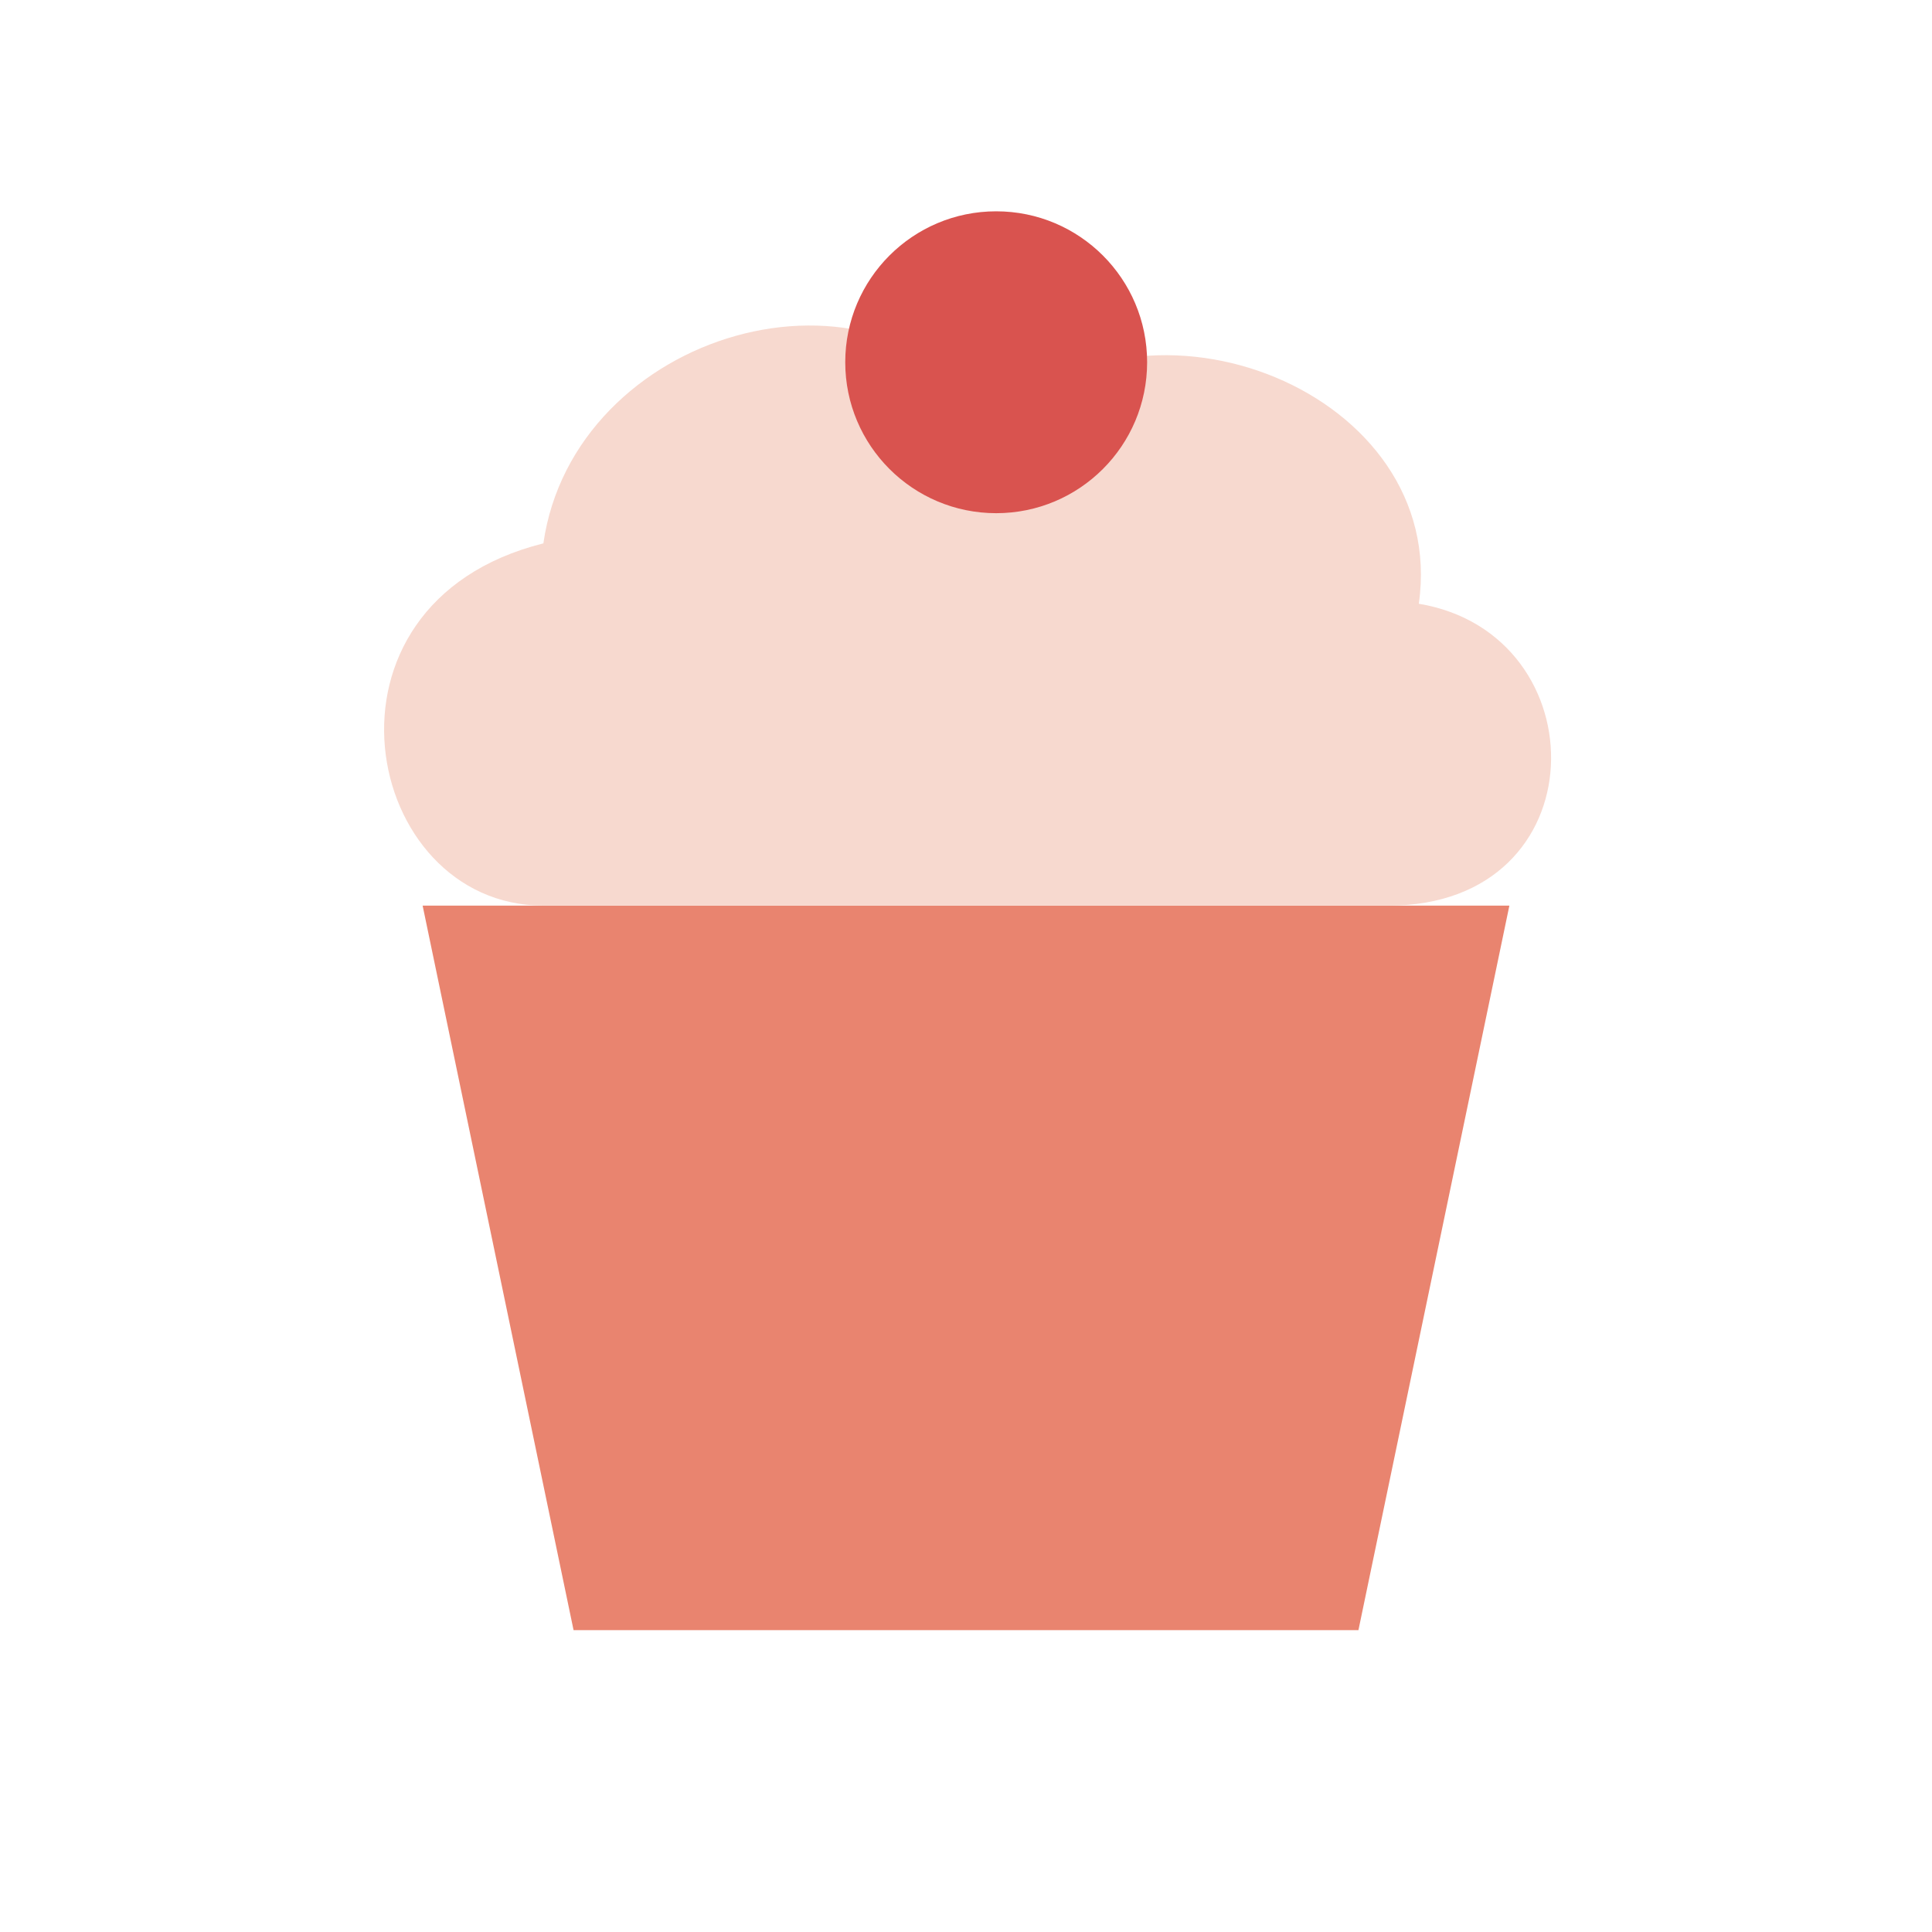
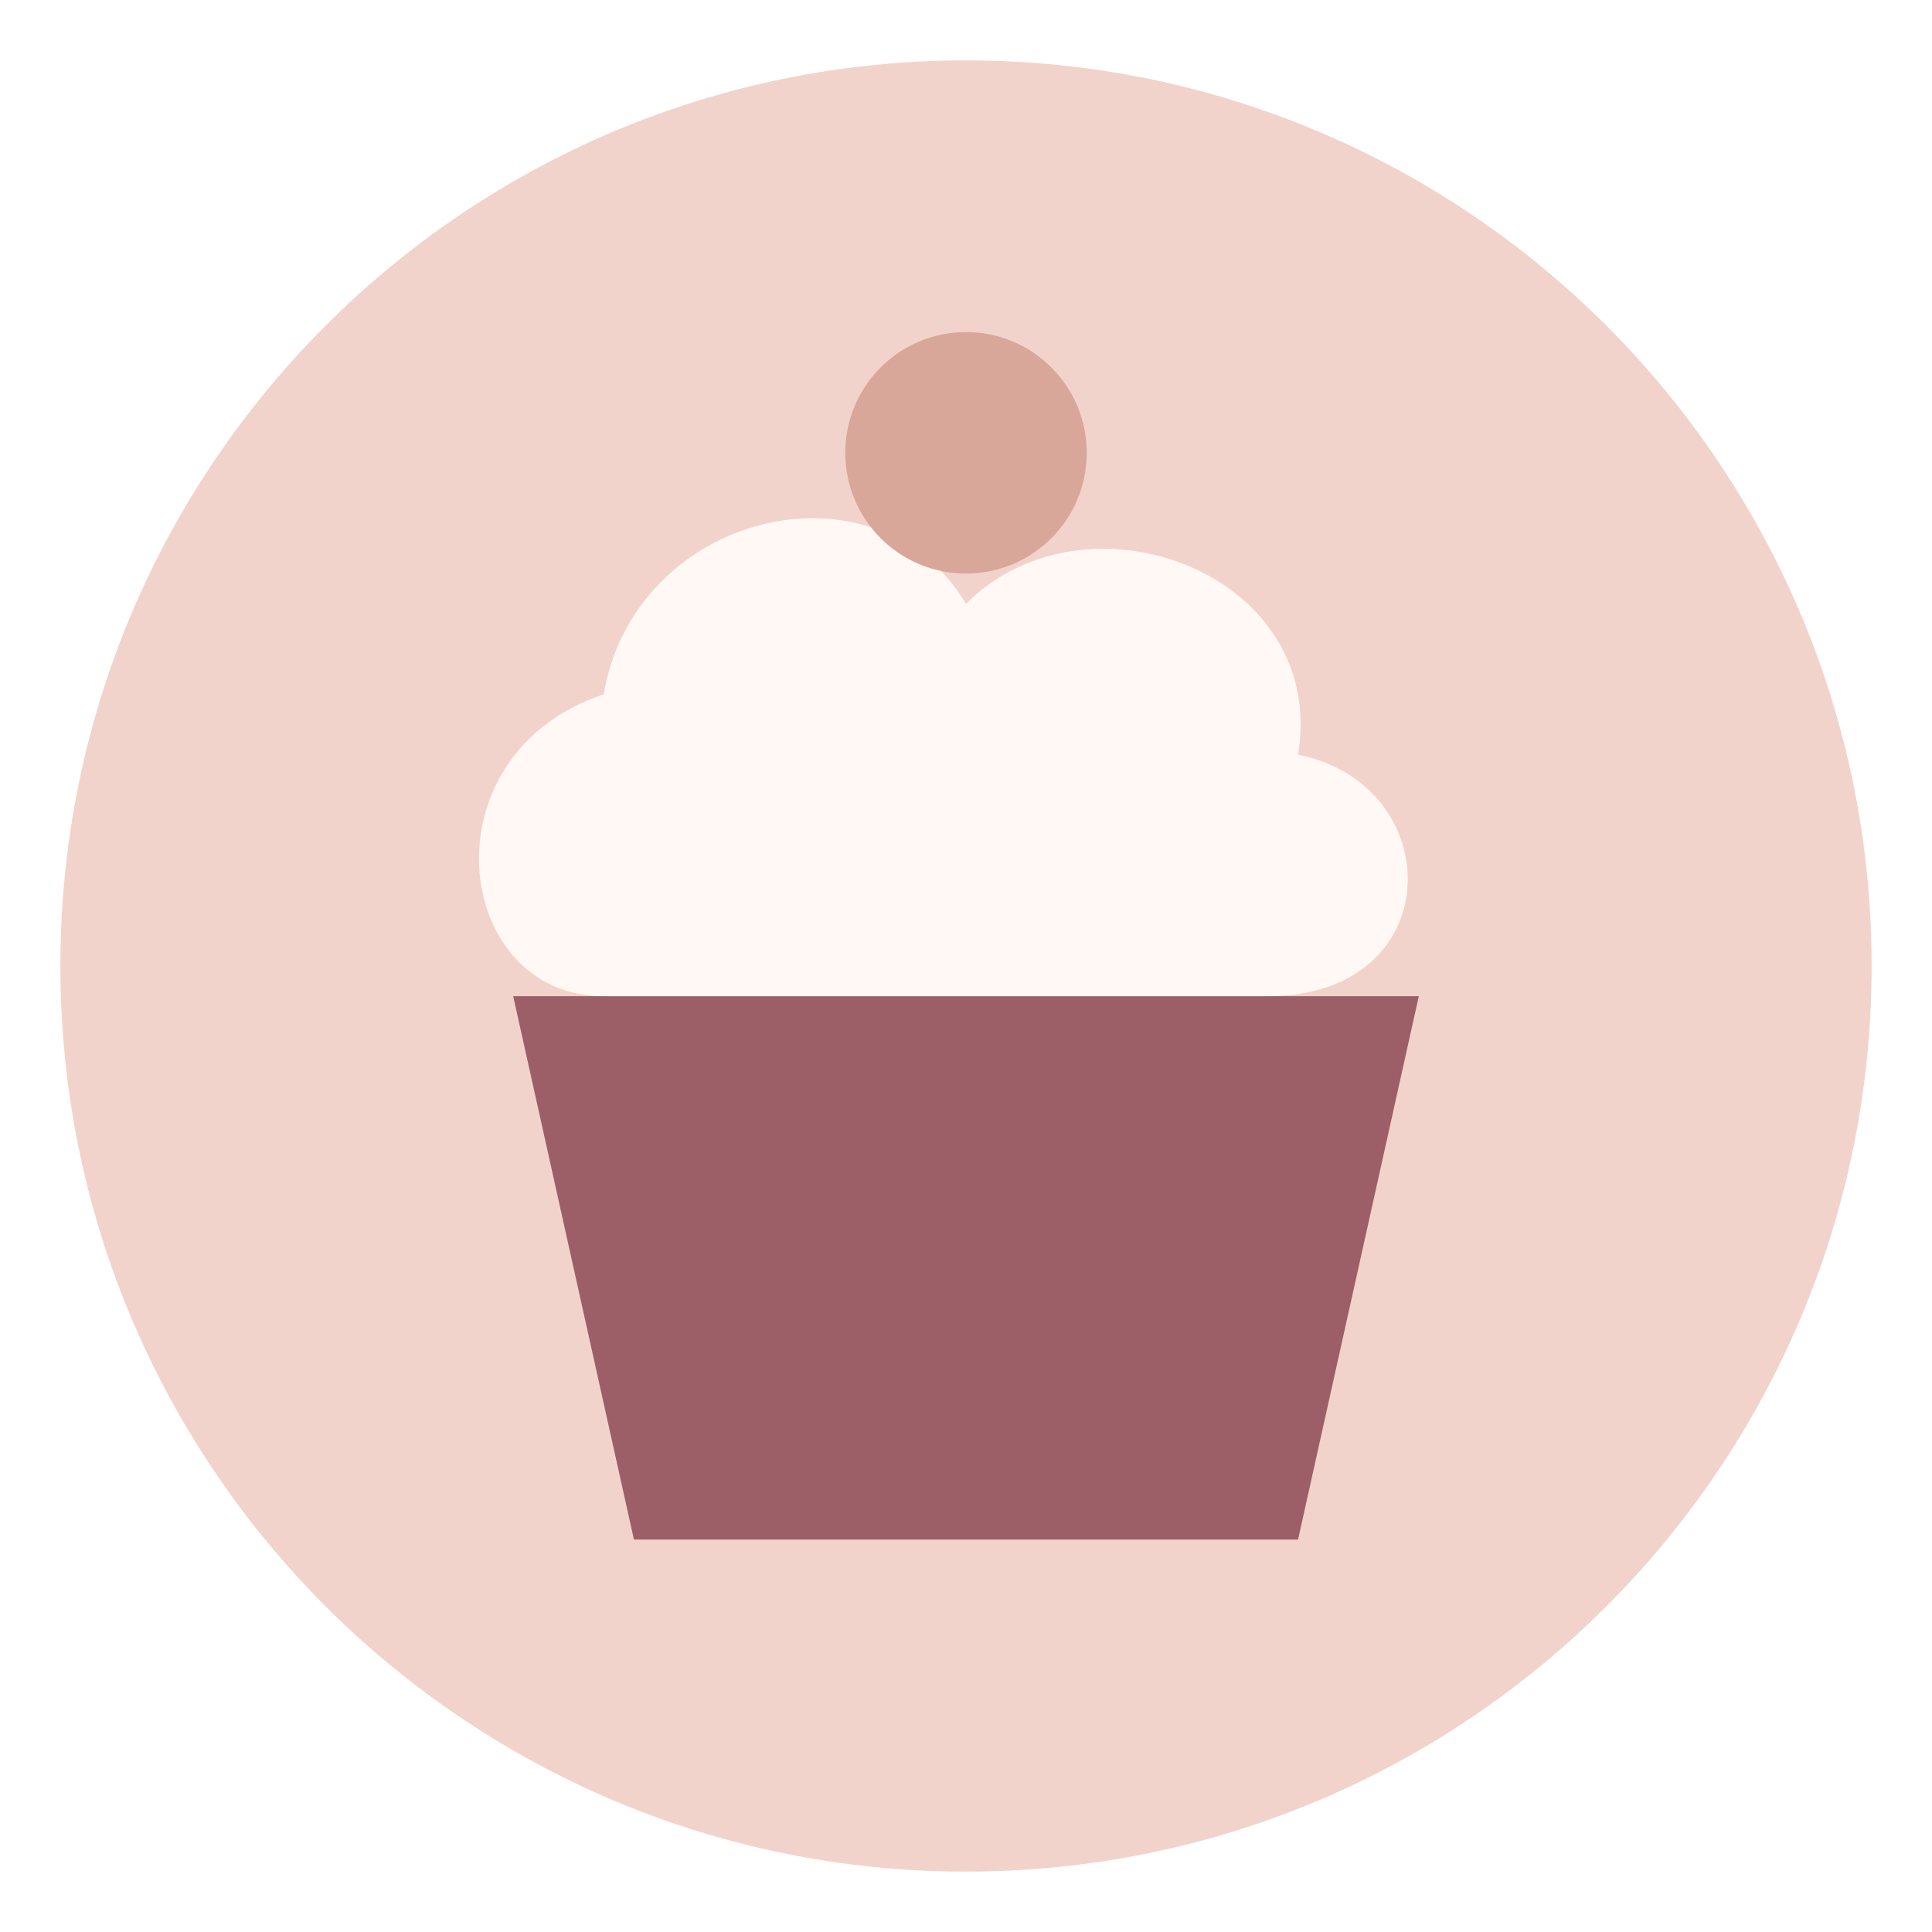
<svg xmlns="http://www.w3.org/2000/svg" viewBox="0 0 64 64">
-   <path d="M14 30h36l-5 24H19z" fill="#E9846F" />
-   <path d="M18 30c-6 0-8-10 0-12 1-7 11-10 15-4 5-5 15-1 14 6 6 1 6 10-1 10z" fill="#F7D9CF" />
-   <circle cx="33" cy="12" r="5" fill="#D9534F" />
+   <circle cx="32" cy="32" r="30" fill="#F2D3CB" />
+   <path d="M17 33h30l-4 18H21z" fill="#9C5F68" />
+   <path d="M20 33c-5 0-6-8 0-10 1-6 9-8 12-3 4-4 12-1 11 5 5 1 5 8-1 8z" fill="#FFF8F4" />
+   <circle cx="32" cy="15" r="4" fill="#D9A79A" />
</svg>
